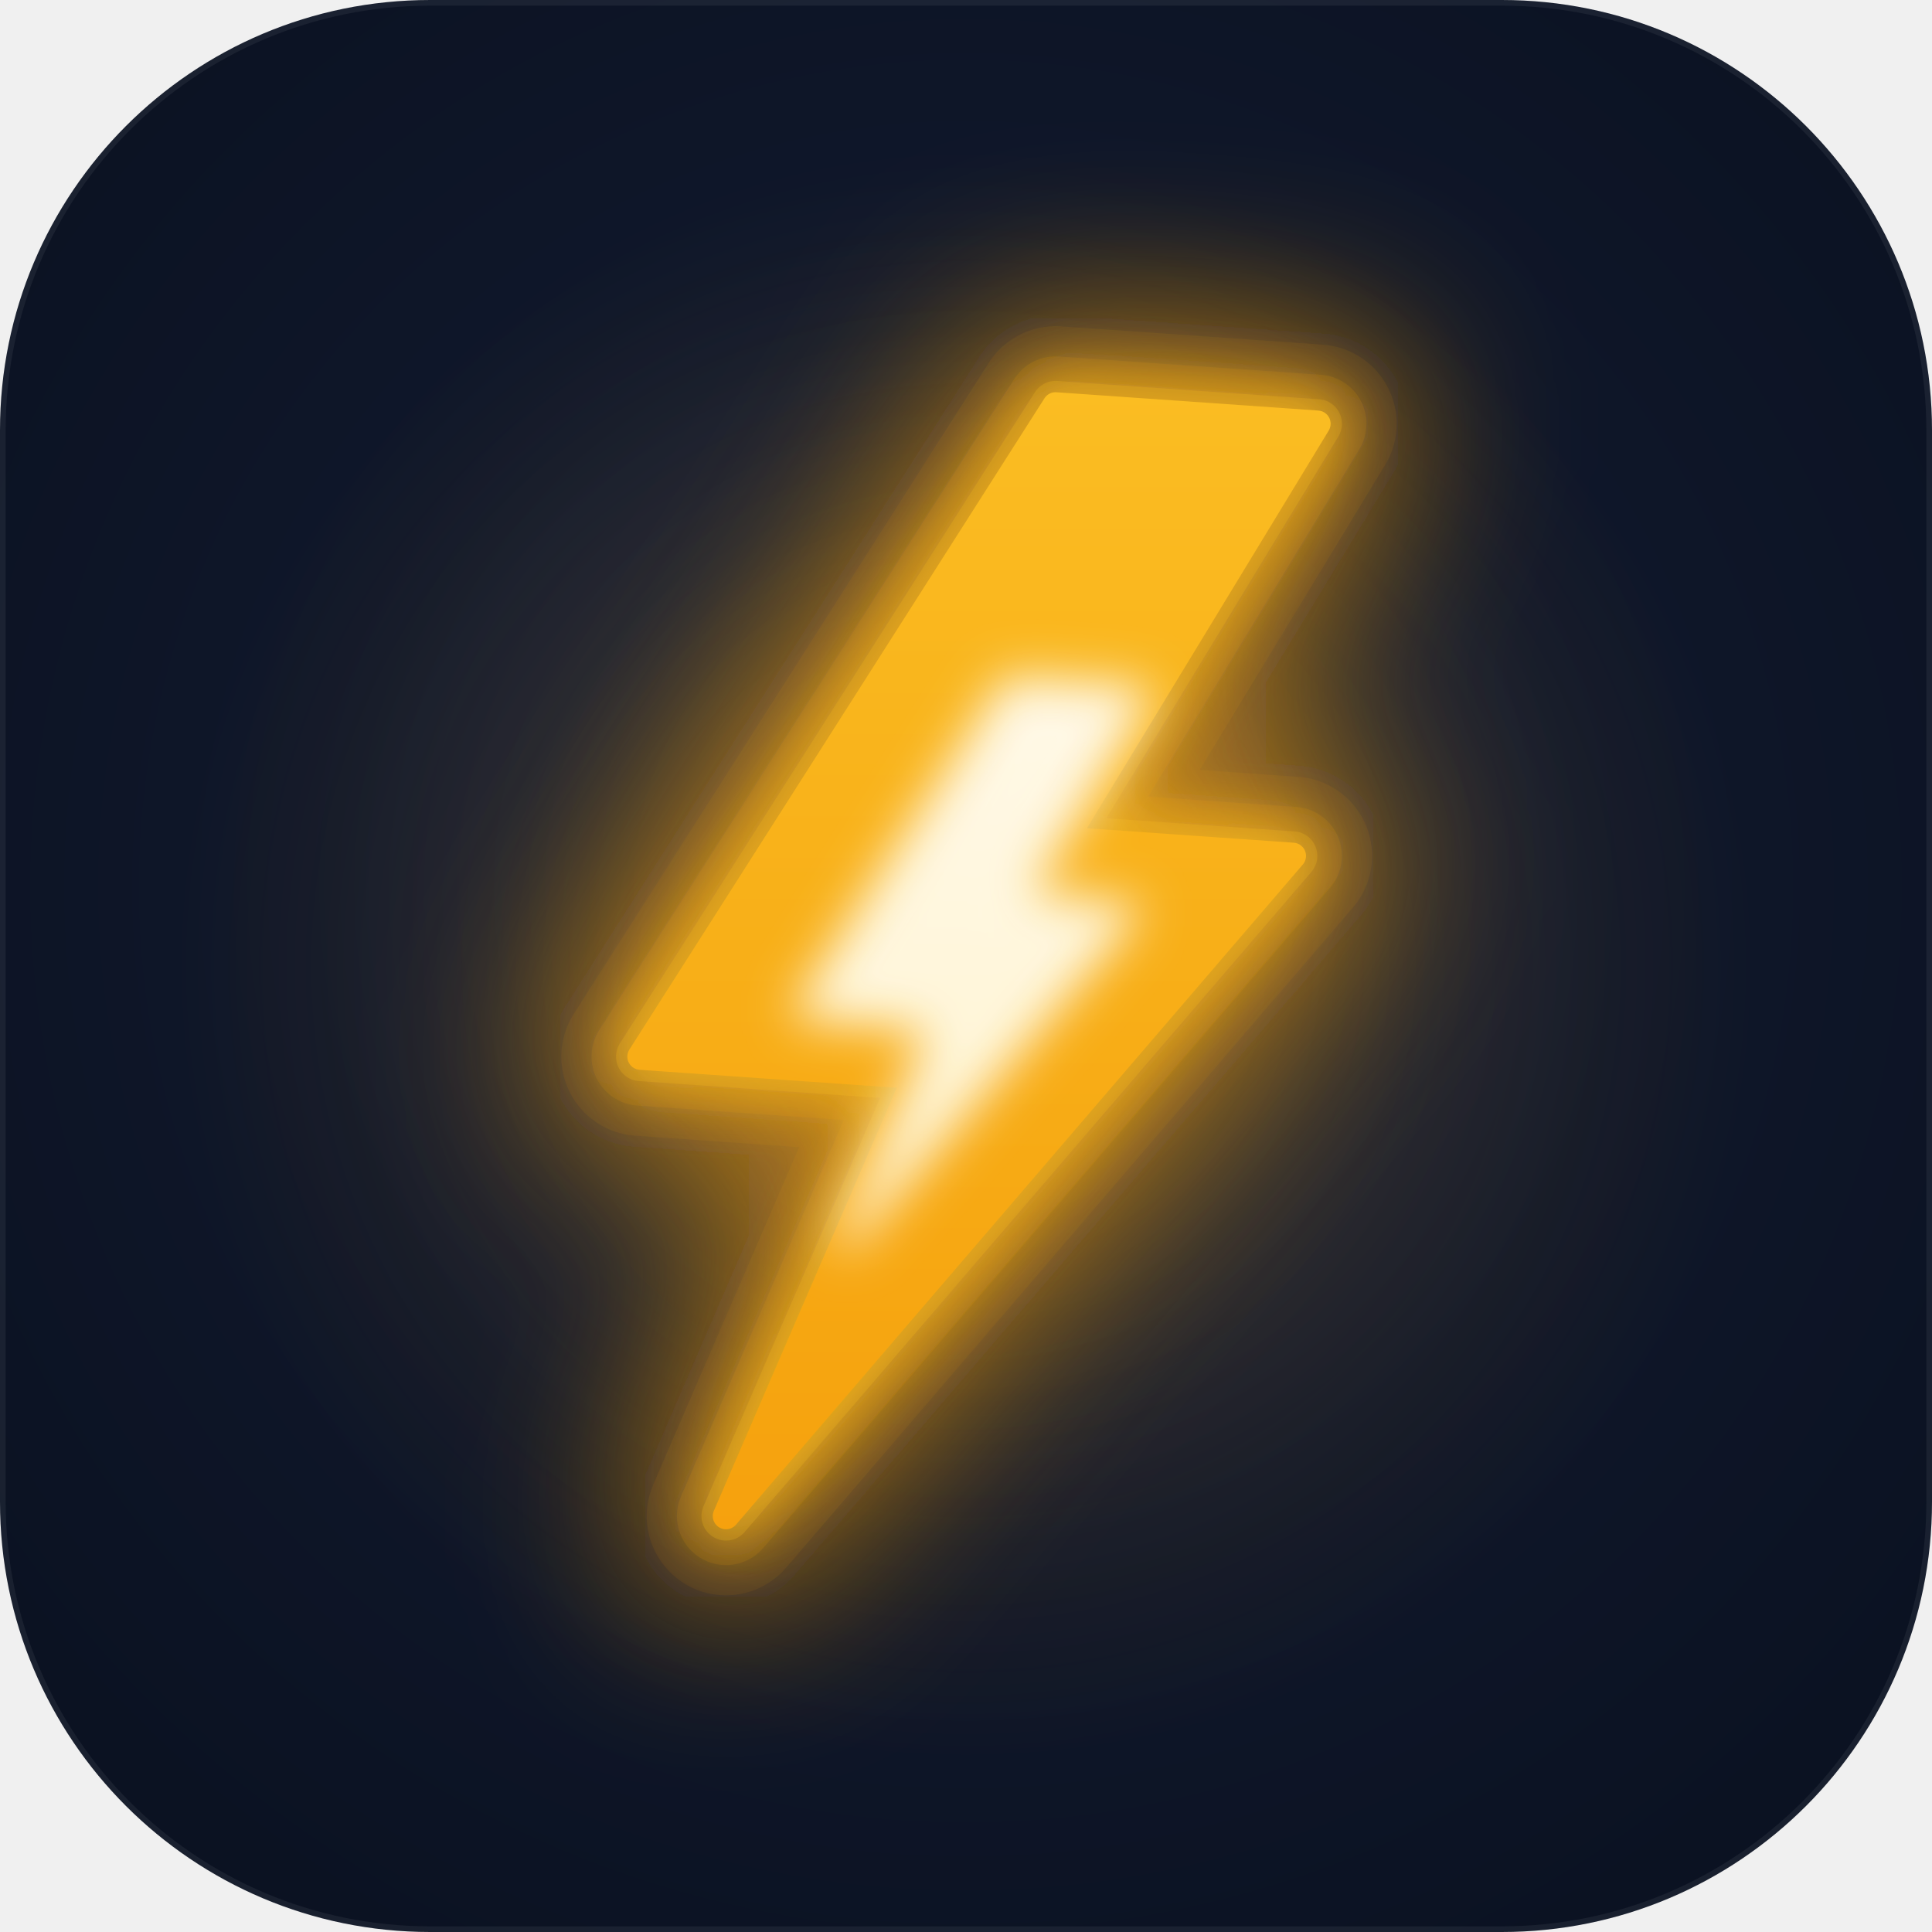
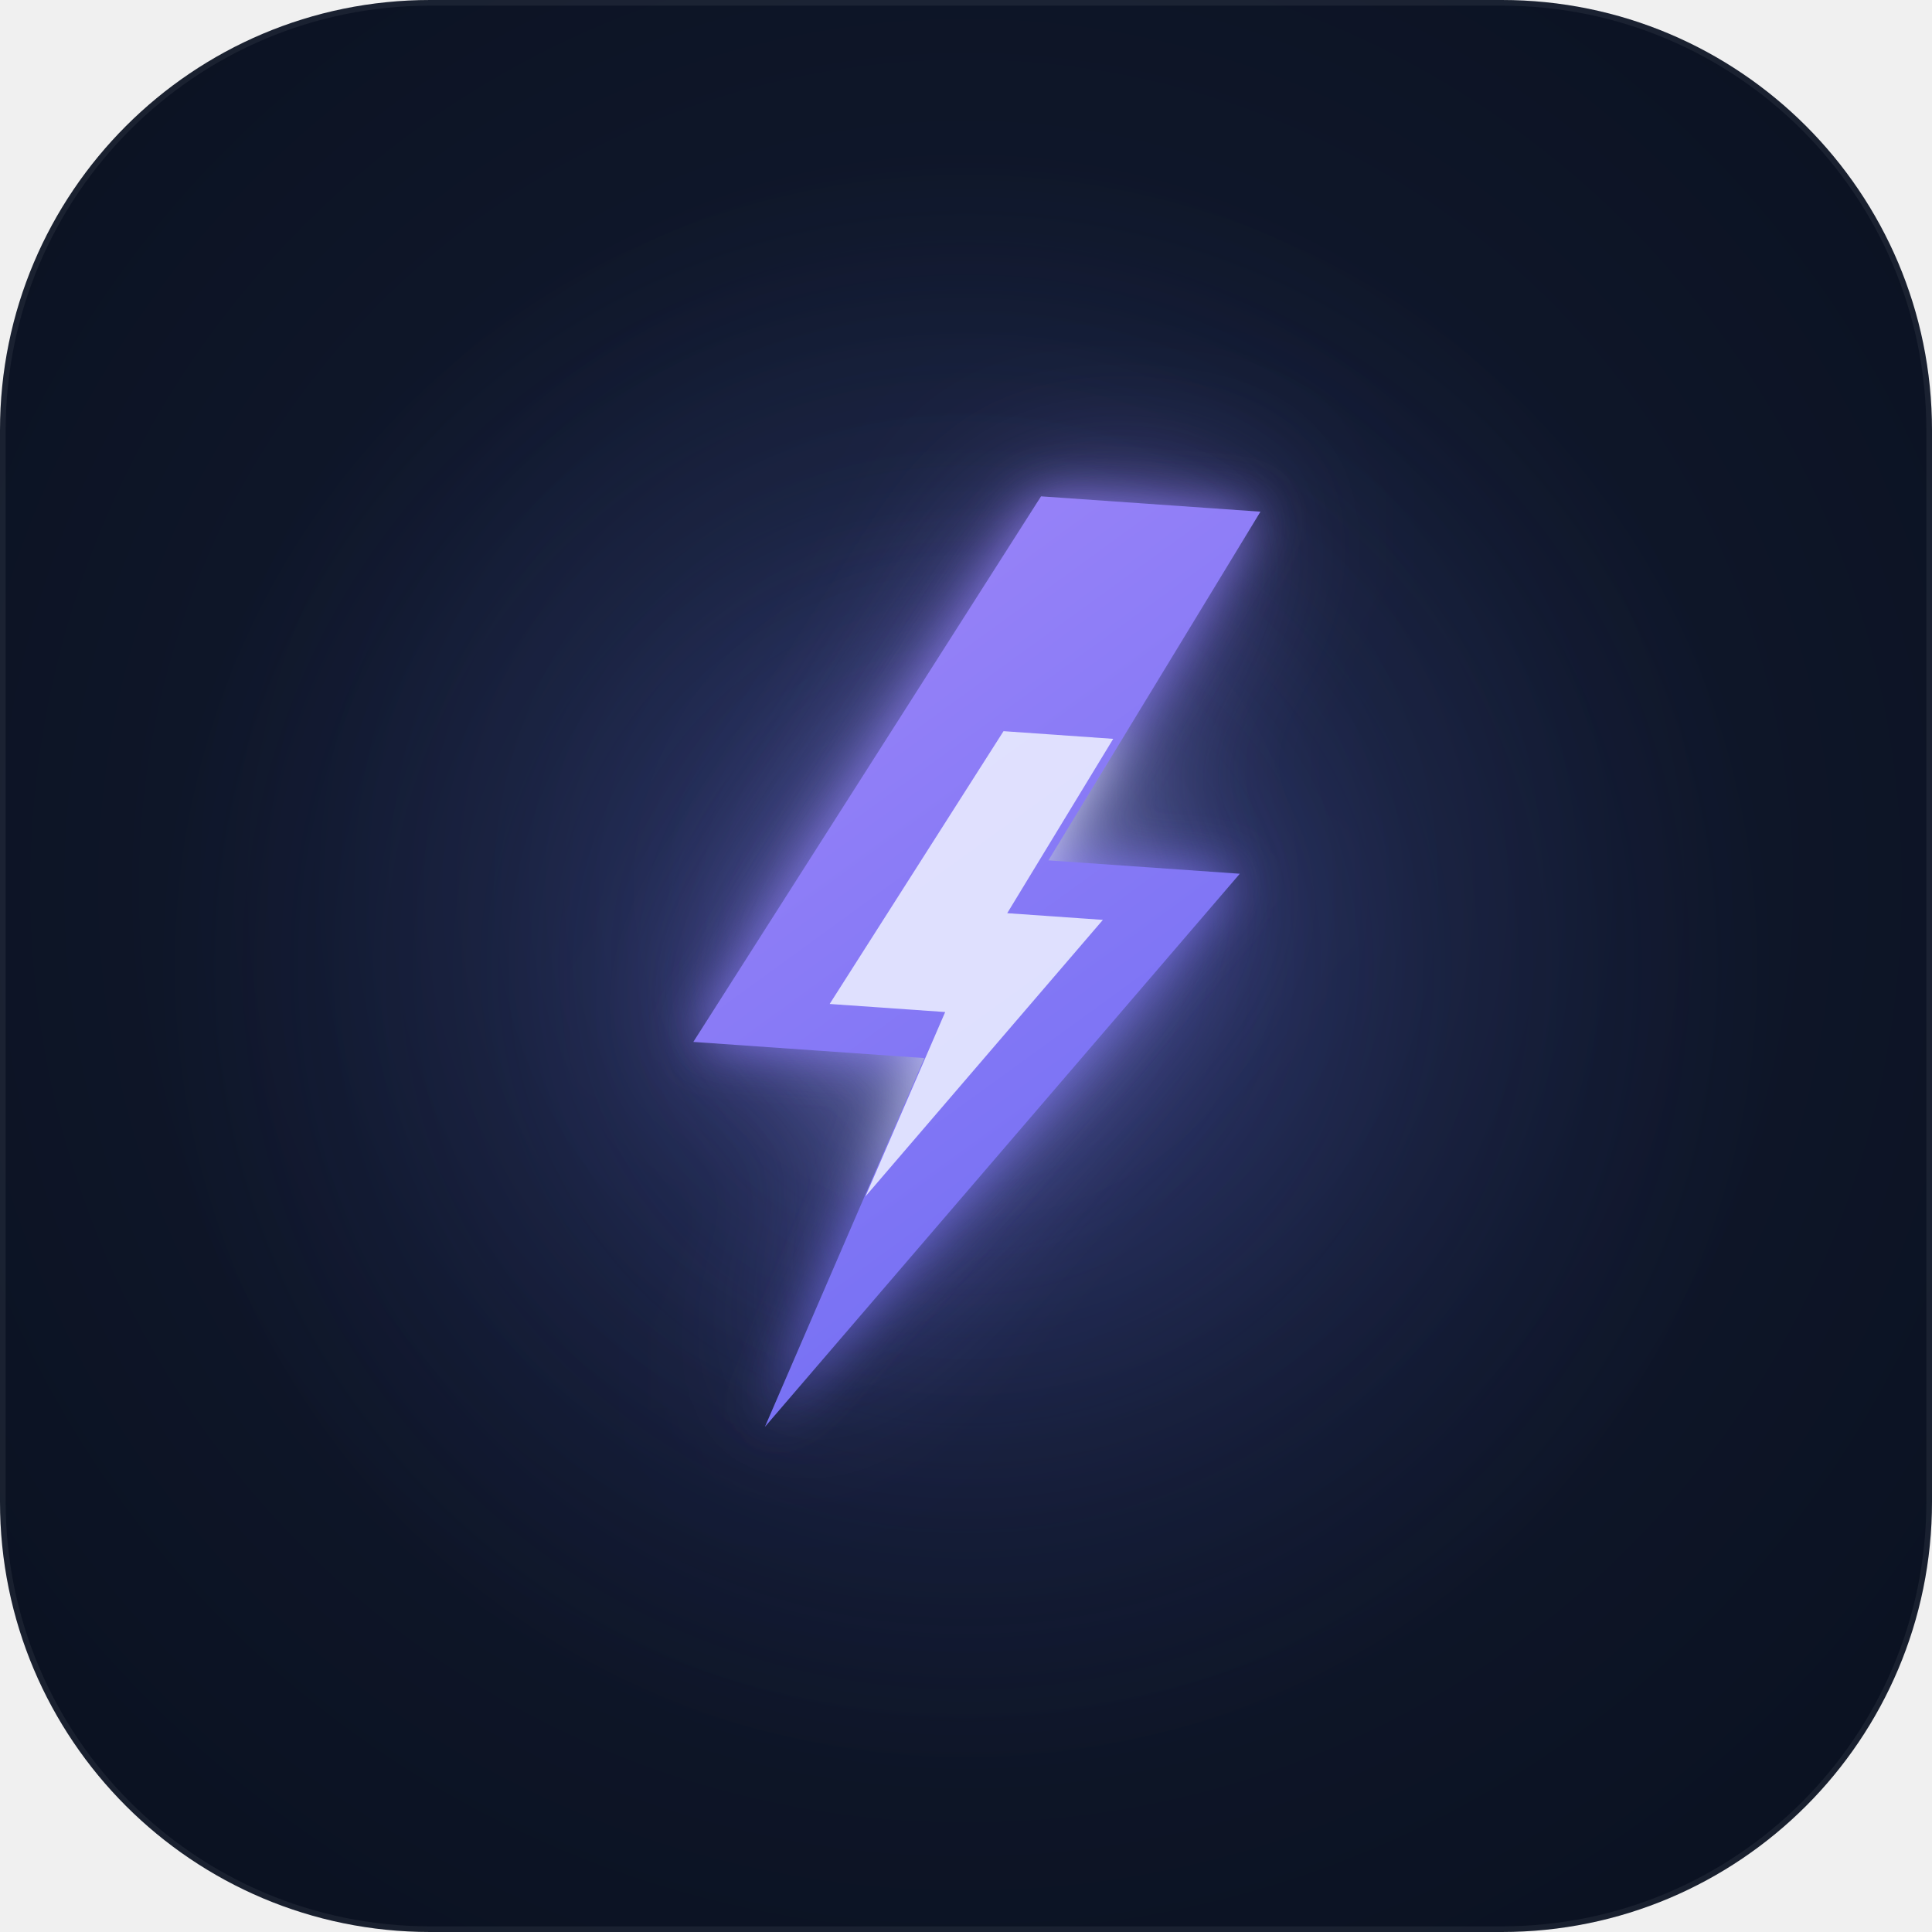
<svg xmlns="http://www.w3.org/2000/svg" width="1024" height="1024" viewBox="0 0 1024 1024">
  <defs>
-     <radialGradient id="navyGlow" cx="512" cy="470" r="640" gradientUnits="userSpaceOnUse">
+     <radialGradient id="tileBg" cx="512" cy="470" r="640" gradientUnits="userSpaceOnUse">
      <stop offset="0" stop-color="#1E2A44" />
      <stop offset="0.55" stop-color="#0F172A" />
      <stop offset="1" stop-color="#0B1222" />
    </radialGradient>
-     <radialGradient id="amberHalo" cx="512" cy="512" r="420" gradientUnits="userSpaceOnUse">
-       <stop offset="0" stop-color="#F59E0B" stop-opacity="0.30" />
-       <stop offset="0.6" stop-color="#F59E0B" stop-opacity="0.08" />
-       <stop offset="1" stop-color="#F59E0B" stop-opacity="0" />
+     <radialGradient id="rim" cx="512" cy="512" r="724" gradientUnits="userSpaceOnUse">
+       <stop offset="0.55" stop-color="#6366F1" stop-opacity="0" />
+       <stop offset="0.82" stop-color="#6366F1" stop-opacity="0.10" />
+       <stop offset="1" stop-color="#A78BFA" stop-opacity="0.26" />
    </radialGradient>
-     <linearGradient id="boltFill" x1="512" y1="160" x2="512" y2="880" gradientUnits="userSpaceOnUse">
-       <stop offset="0" stop-color="#FBBF24" />
-       <stop offset="1" stop-color="#F59E0B" />
-     </linearGradient>
-     <linearGradient id="coreFill" x1="512" y1="200" x2="512" y2="840" gradientUnits="userSpaceOnUse">
-       <stop offset="0" stop-color="#FFFFFF" />
-       <stop offset="1" stop-color="#FFF4CC" />
+     <radialGradient id="halo" cx="512" cy="512" r="430" gradientUnits="userSpaceOnUse">
+       <stop offset="0" stop-color="#6366F1" stop-opacity="0.3" />
+       <stop offset="0.6" stop-color="#6366F1" stop-opacity="0.08" />
+       <stop offset="1" stop-color="#6366F1" stop-opacity="0" />
+     </radialGradient>
+     <linearGradient id="g" x1="300" y1="220" x2="724" y2="804" gradientUnits="userSpaceOnUse">
+       <stop offset="0" stop-color="#A78BFA" />
+       <stop offset="1" stop-color="#6366F1" />
    </linearGradient>
    <filter id="bloomWide" x="-50%" y="-50%" width="200%" height="200%">
-       <feGaussianBlur stdDeviation="46" />
+       <feGaussianBlur stdDeviation="40" />
    </filter>
    <filter id="bloomTight" x="-30%" y="-30%" width="160%" height="160%">
-       <feGaussianBlur stdDeviation="16" />
+       <feGaussianBlur stdDeviation="14" />
    </filter>
-     <filter id="coreSoft" x="-30%" y="-30%" width="160%" height="160%">
-       <feGaussianBlur stdDeviation="13" />
+     <filter id="bloomSmall" x="-30%" y="-30%" width="160%" height="160%">
+       <feGaussianBlur stdDeviation="22" />
    </filter>
    <clipPath id="tileClip">
      <path d="M228 0H796A228 228 0 0 1 1024 228V796A228 228 0 0 1 796 1024H228A228 228 0 0 1 0 796V228A228 228 0 0 1 228 0Z" />
    </clipPath>
+     <linearGradient id="red" x1="700" y1="700" x2="868" y2="868" gradientUnits="userSpaceOnUse">
+       <stop offset="0" stop-color="#F87171" />
+       <stop offset="1" stop-color="#DC2626" />
+     </linearGradient>
  </defs>
  <g clip-path="url(#tileClip)">
-     <rect width="1024" height="1024" fill="url(#navyGlow)" />
-     <rect width="1024" height="1024" fill="url(#amberHalo)" />
+     <rect width="1024" height="1024" fill="url(#tileBg)" />
+     <rect width="1024" height="1024" fill="url(#halo)" />
    <path d="M228 0H796A228 228 0 0 1 1024 228V796A228 228 0 0 1 796 1024H228A228 228 0 0 1 0 796V228A228 228 0 0 1 228 0Z" fill="none" stroke="#FFFFFF" stroke-opacity="0.06" stroke-width="6" />
-     <path d="M559.48 214.89L698.26 224.59L564.15 445.17L685.21 453.64L384.79 803.54L485.67 570.25L339.51 560.02Z" fill="none" stroke="#F59E0B" stroke-width="96" stroke-linejoin="round" stroke-opacity="0.65" filter="url(#bloomWide)" />
-     <path d="M559.48 214.89L698.26 224.59L564.15 445.17L685.21 453.64L384.79 803.54L485.67 570.25L339.51 560.02Z" fill="none" stroke="#FBBF24" stroke-width="30" stroke-linejoin="round" stroke-opacity="0.85" filter="url(#bloomTight)" />
-     <path d="M559.48 214.89L698.26 224.59L564.15 445.17L685.21 453.64L384.79 803.54L485.67 570.25L339.51 560.02Z" fill="none" stroke="#F59E0B" stroke-width="84" stroke-linejoin="round" stroke-opacity="0.07" />
-     <path d="M559.48 214.89L698.26 224.59L564.15 445.17L685.21 453.64L384.79 803.54L485.67 570.25L339.51 560.02Z" fill="none" stroke="#F59E0B" stroke-width="52" stroke-linejoin="round" stroke-opacity="0.12" />
-     <path d="M559.48 214.89L698.26 224.59L564.15 445.17L685.21 453.64L384.79 803.54L485.67 570.25L339.51 560.02Z" fill="none" stroke="#FBBF24" stroke-width="26" stroke-linejoin="round" stroke-opacity="0.22" />
-     <path d="M559.48 214.89L698.26 224.59L564.15 445.17L685.21 453.64L384.79 803.54L485.67 570.25L339.51 560.02Z" fill="url(#boltFill)" stroke="url(#boltFill)" stroke-width="14" stroke-linejoin="round" />
-     <path d="M535.74 363.44L605.13 368.3L538.07 478.59L598.61 482.82L448.4 657.77L498.84 541.12L425.75 536.01Z" fill="url(#coreFill)" fill-opacity="0.95" stroke="url(#coreFill)" stroke-width="10" stroke-linejoin="round" filter="url(#coreSoft)" />
+     <g filter="url(#bloomWide)" opacity="0.6">
+       <path d="M551.78 263.07L668.06 271.2L555.69 456.01L657.12 463.1L405.42 756.26L489.94 560.8L367.48 552.24Z" fill="url(#g)" />
+       <path d="M531.89 387.53L590.03 391.6L533.85 484.01L584.56 487.55L458.71 634.13L500.97 536.4L439.74 532.12Z" fill="#EEF2FF" fill-opacity="0.85" />
+     </g>
+     <g filter="url(#bloomTight)" opacity="0.85">
+       <path d="M551.78 263.07L668.06 271.2L555.69 456.01L657.12 463.1L405.42 756.26L489.94 560.8L367.48 552.24Z" fill="url(#g)" />
+       <path d="M531.89 387.53L590.03 391.6L533.85 484.01L584.56 487.55L458.71 634.13L500.97 536.4L439.74 532.12Z" fill="#EEF2FF" fill-opacity="0.85" />
+     </g>
+     <path d="M551.78 263.07L668.06 271.2L555.69 456.01L657.12 463.1L405.42 756.26L489.94 560.8L367.48 552.24Z" fill="url(#g)" />
+     <path d="M531.89 387.53L590.03 391.6L533.85 484.01L584.56 487.55L458.71 634.13L500.97 536.4L439.74 532.12Z" fill="#EEF2FF" fill-opacity="0.85" />
  </g>
</svg>
